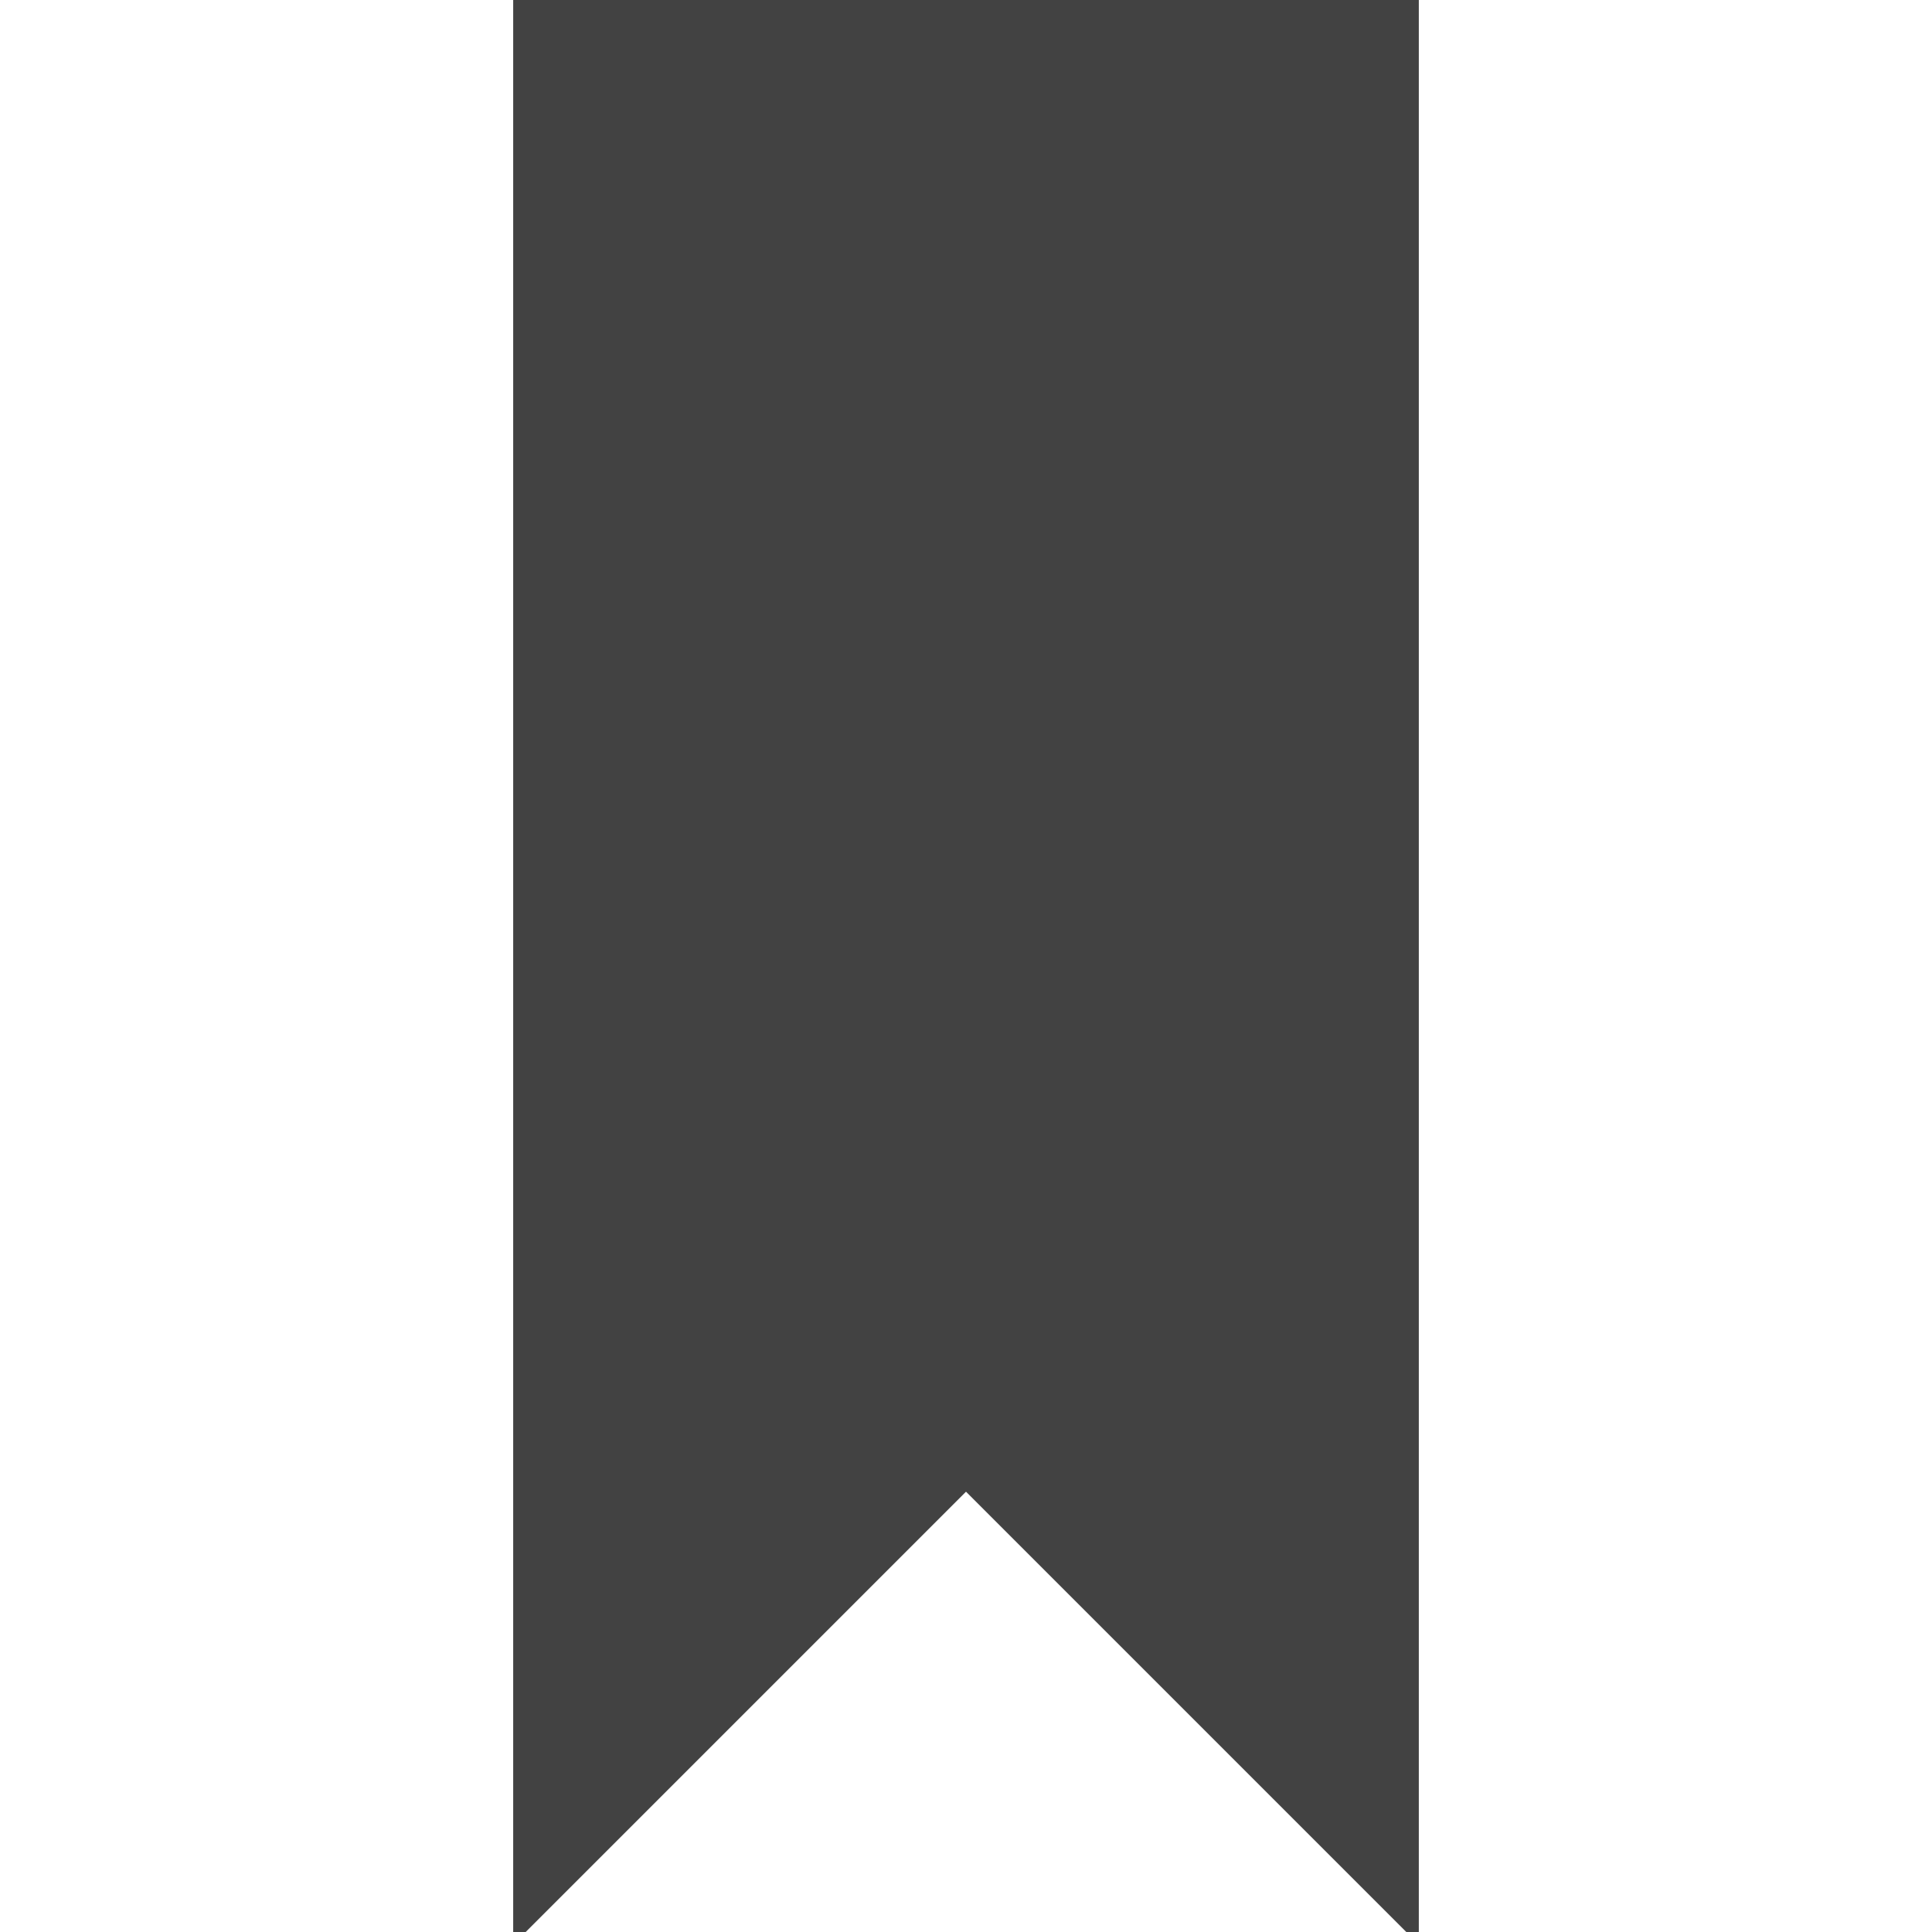
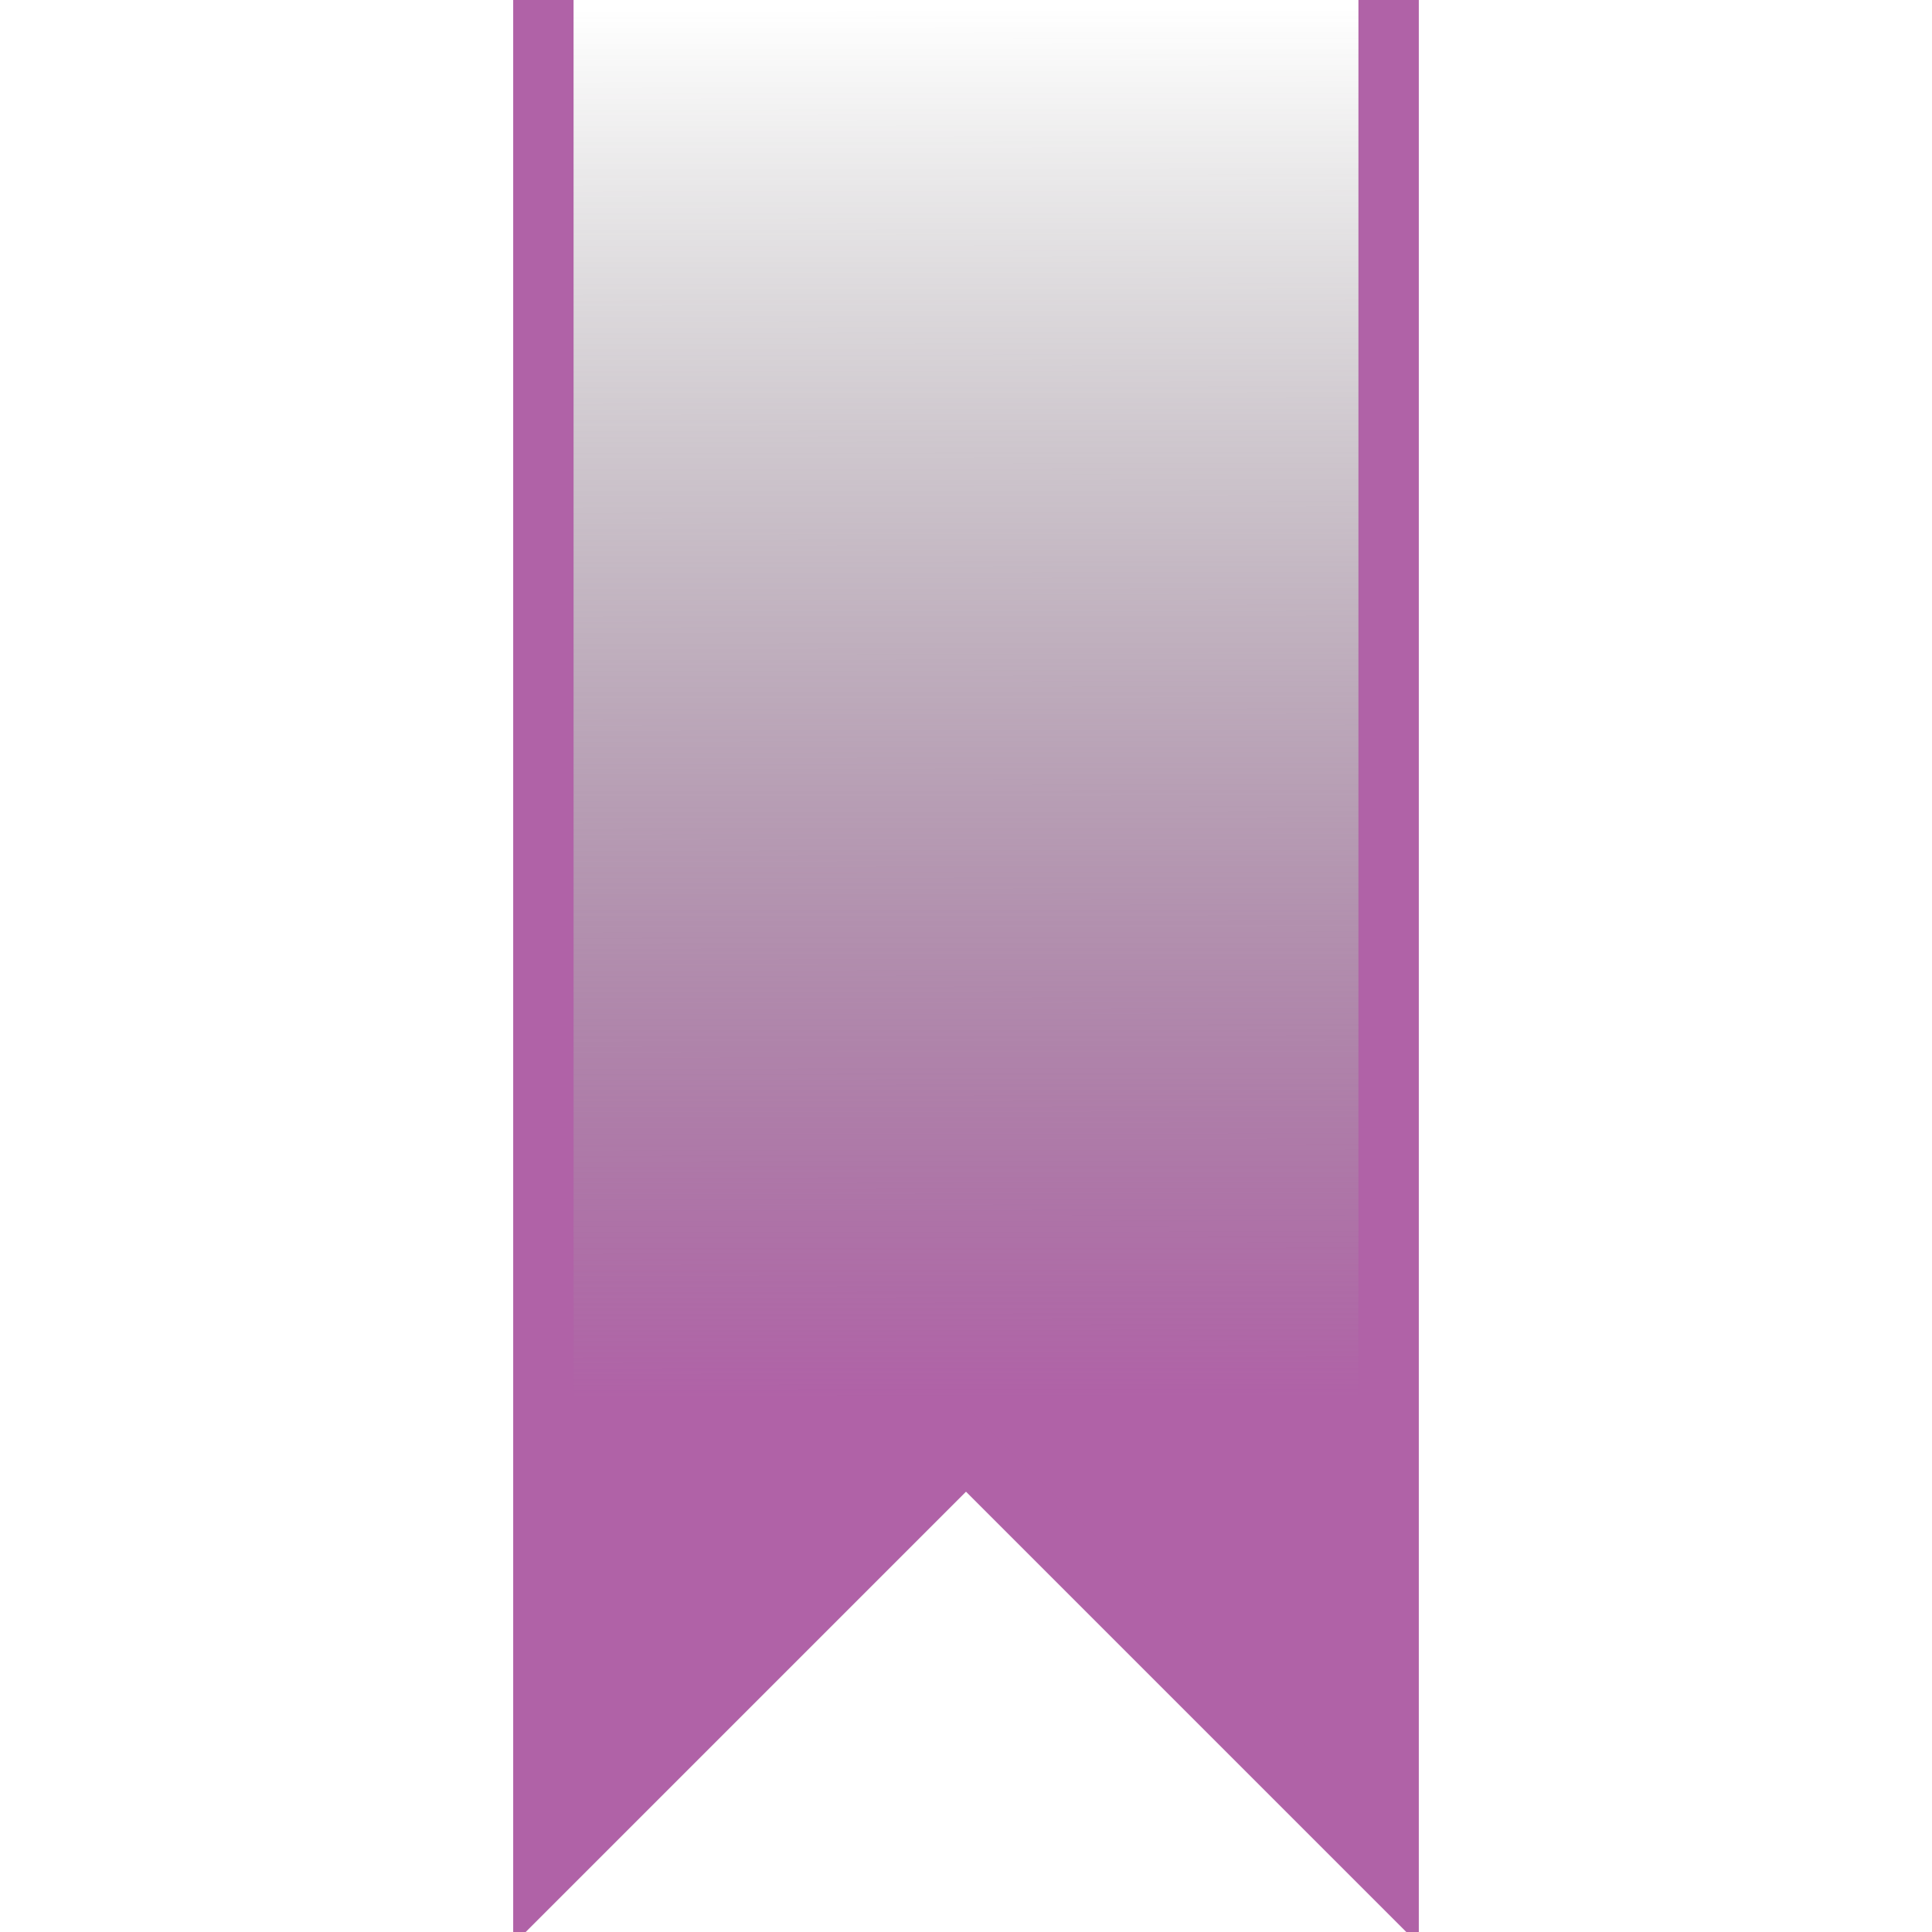
- <svg xmlns="http://www.w3.org/2000/svg" version="1.1" id="Layer_1" x="0px" y="0px" width="64px" height="64px" viewBox="0 0 64 64" enable-background="new 0 0 64 64" xml:space="preserve">
-   <defs id="defs3910" />
-   <polygon fill="none" stroke="#424242" stroke-width="2" stroke-miterlimit="10" points="18,1 46,1 46,62 32,48 18,62 " id="polygon3905" style="fill:#424242;fill-opacity:1" />
+ <svg xmlns="http://www.w3.org/2000/svg" xmlns:xlink="http://www.w3.org/1999/xlink" version="1.1" id="Layer_1" x="0px" y="0px" width="64px" height="64px" viewBox="0 0 64 64" enable-background="new 0 0 64 64" xml:space="preserve">
+   <defs id="defs4657">
+     <linearGradient id="linearGradient3762">
+       <stop style="stop-color:#b062a7;stop-opacity:1" offset="0" id="stop3758" />
+       <stop style="stop-color:#424242;stop-opacity:0;" offset="1" id="stop3760" />
+     </linearGradient>
+     <linearGradient xlink:href="#linearGradient3762" id="linearGradient3766" x1="32.186" y1="46.309" x2="32.136" y2="0.271" gradientUnits="userSpaceOnUse" />
+   </defs>
+   <path style="fill:url(#linearGradient3766);stroke:#B062A7;stroke-width:2;stroke-miterlimit:10;fill-opacity:1" d="M 46,0 V 62 L 32,48 18,62 V 0" id="polygon4652" />
</svg>
